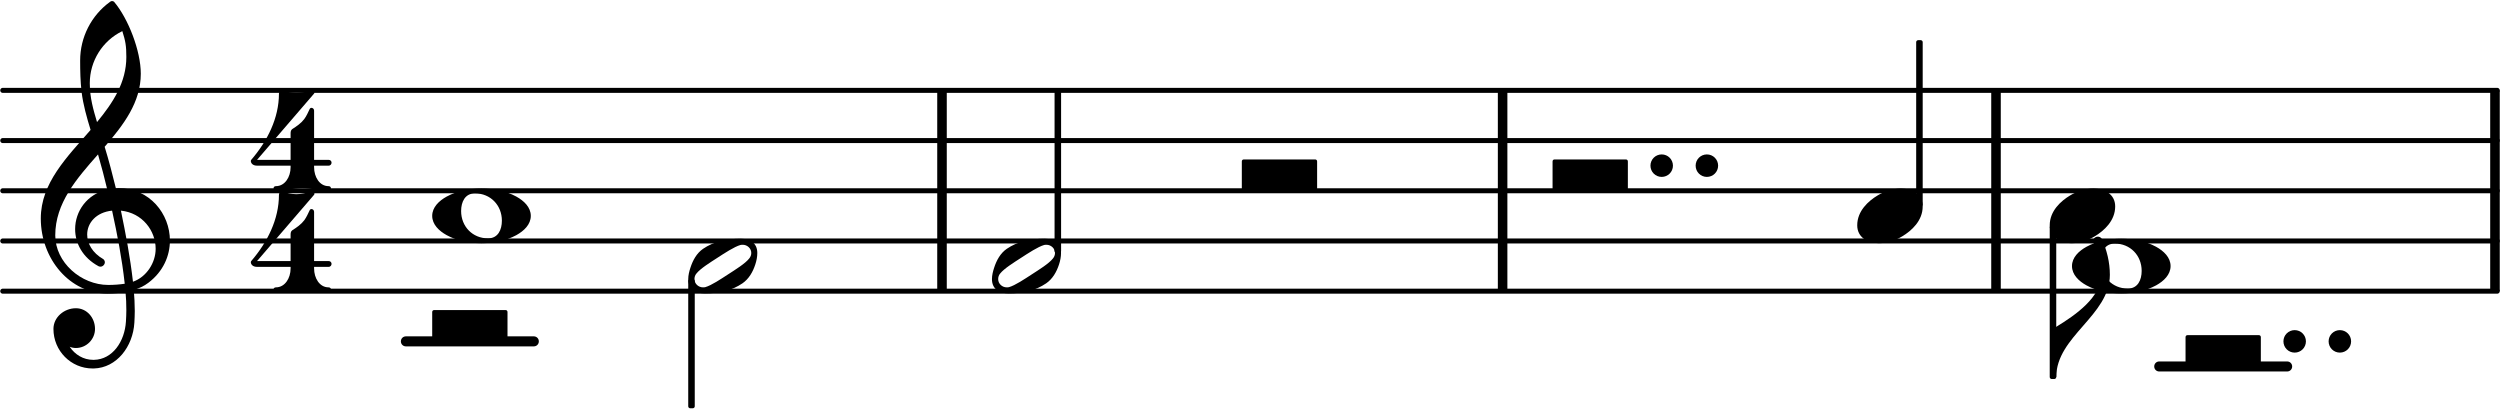
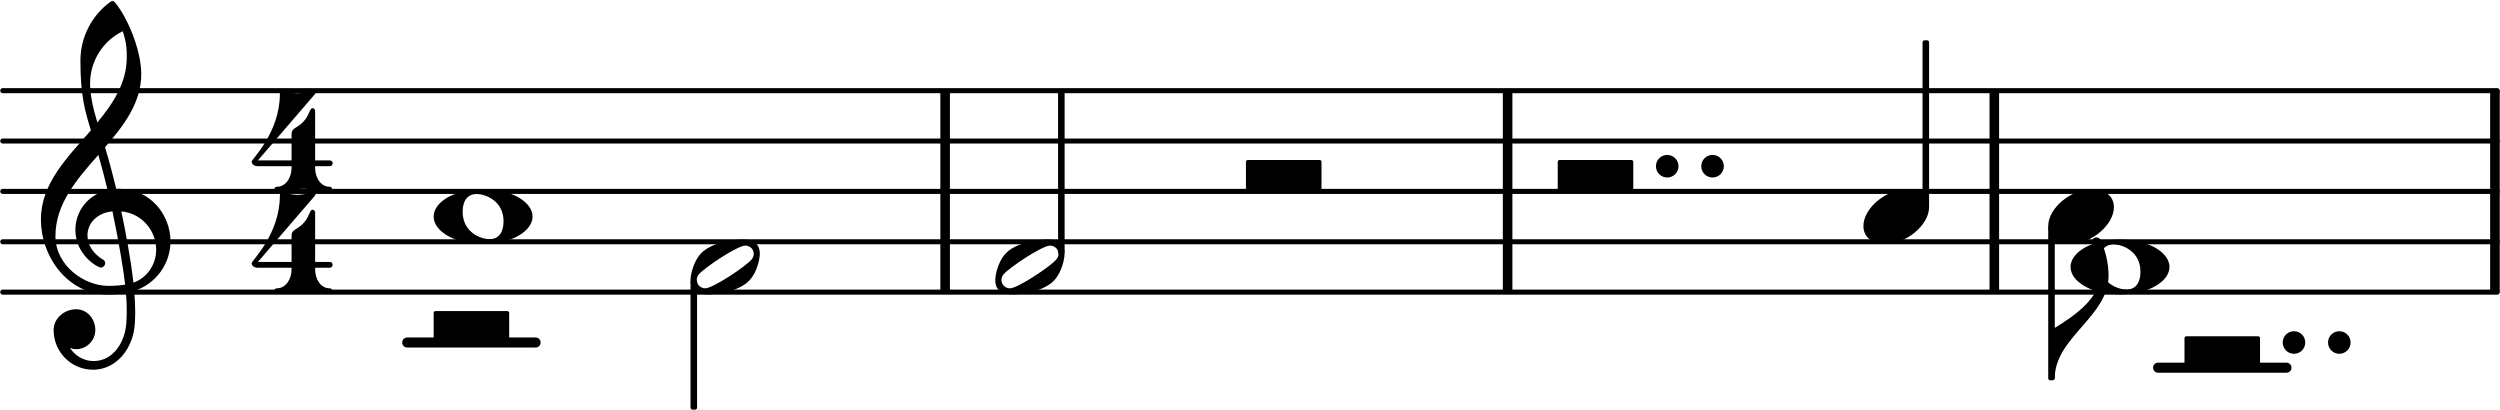
- <svg xmlns="http://www.w3.org/2000/svg" version="1.2" width="87.50mm" height="14.29mm" viewBox="8.536 -0.021 49.79 8.133">
+ <svg xmlns="http://www.w3.org/2000/svg" version="1.2" width="87.21mm" height="14.29mm" viewBox="8.536 -0.021 49.625 8.133">
  <style type="text/css">

tspan { white-space: pre; }

</style>
  <g transform="translate(8.5358, 5.779)">
-     <line stroke-linejoin="round" stroke-linecap="round" stroke-width="0.1" stroke="currentColor" x1="0.05" y1="0" x2="49.74" y2="0" />
+     <line stroke-linejoin="round" stroke-linecap="round" stroke-width="0.1" stroke="currentColor" x1="0.05" y1="0" x2="49.575" y2="0" />
  </g>
  <g transform="translate(8.5358, 4.779)">
-     <line stroke-linejoin="round" stroke-linecap="round" stroke-width="0.1" stroke="currentColor" x1="0.05" y1="0" x2="49.74" y2="0" />
+     <line stroke-linejoin="round" stroke-linecap="round" stroke-width="0.1" stroke="currentColor" x1="0.05" y1="0" x2="49.575" y2="0" />
  </g>
  <g transform="translate(8.5358, 3.779)">
-     <line stroke-linejoin="round" stroke-linecap="round" stroke-width="0.1" stroke="currentColor" x1="0.05" y1="0" x2="49.74" y2="0" />
+     <line stroke-linejoin="round" stroke-linecap="round" stroke-width="0.1" stroke="currentColor" x1="0.05" y1="0" x2="49.575" y2="0" />
  </g>
  <g transform="translate(8.5358, 2.779)">
-     <line stroke-linejoin="round" stroke-linecap="round" stroke-width="0.1" stroke="currentColor" x1="0.05" y1="0" x2="49.74" y2="0" />
+     <line stroke-linejoin="round" stroke-linecap="round" stroke-width="0.1" stroke="currentColor" x1="0.05" y1="0" x2="49.575" y2="0" />
  </g>
  <g transform="translate(8.5358, 1.779)">
-     <line stroke-linejoin="round" stroke-linecap="round" stroke-width="0.1" stroke="currentColor" x1="0.05" y1="0" x2="49.74" y2="0" />
+     <line stroke-linejoin="round" stroke-linecap="round" stroke-width="0.1" stroke="currentColor" x1="0.05" y1="0" x2="49.575" y2="0" />
  </g>
-   <g transform="translate(27.2007, 3.779)">
+   <g transform="translate(57.9704, 3.779)">
    <rect x="0" y="-2" width="0.19" height="4" ry="0" fill="currentColor" />
  </g>
-   <g transform="translate(58.1357, 3.779)">
-     <rect x="0" y="-2" width="0.19" height="4" ry="0" fill="currentColor" />
-   </g>
-   <g transform="translate(48.1964, 3.779)">
+   <g transform="translate(48.0311, 3.779)">
    <rect x="0" y="-2" width="0.19" height="4" ry="0" fill="currentColor" />
  </g>
  <g transform="translate(38.368, 3.779)">
    <rect x="0" y="-2" width="0.19" height="4" ry="0" fill="currentColor" />
  </g>
+   <g transform="translate(27.2007, 3.779)">
+     <rect x="0" y="-2" width="0.19" height="4" ry="0" fill="currentColor" />
+   </g>
  <g class="note" id="note1">
    <g transform="translate(17.1406, 4.279)">
-       <path transform="scale(0.004, -0.004)" d="M213 112c-50 0 -69 -43 -69 -88c0 -77 57 -136 134 -136c50 0 69 43 69 88c0 77 -57 136 -134 136zM491 0c0 -43 -34 -75 -72 -96c-53 -29 -114 -40 -174 -40s-120 11 -173 40c-38 21 -72 53 -72 96s34 75 72 96c53 29 113 40 173 40s121 -11 174 -40 c38 -21 72 -53 72 -96z" fill="currentColor" />
+       <path transform="scale(0.004, -0.004)" d="M213 112c-45 0 -69 -34 -69 -88c0 -102 89 -136 134 -136s69 34 69 88c0 102 -89 136 -134 136zM245 136c144 0 246 -65 246 -136s-102 -136 -246 -136s-245 65 -245 136s101 136 245 136z" fill="currentColor" />
    </g>
  </g>
  <g class="rest" id="rest1">
    <g transform="translate(17.1406, 6.779)">
      <path transform="scale(0.004, -0.004)" d="M506 -25h-637c-14 0 -25 11 -25 25s11 25 25 25h131v121c0 6 4 10 10 10h355c6 0 10 -4 10 -10v-121h131c14 0 25 -11 25 -25s-11 -25 -25 -25z" fill="currentColor" />
    </g>
  </g>
  <g class="clef">
    <g transform="translate(9.3358, 4.779)">
-       <path transform="scale(0.004, -0.004)" d="M266 -635h-6c-108 0 -195 88 -195 197c0 58 53 103 112 103c54 0 95 -47 95 -103c0 -52 -43 -95 -95 -95c-11 0 -21 2 -31 6c26 -39 68 -65 117 -65h4zM461 -203c68 24 113 95 113 164c0 90 -66 179 -173 190c24 -116 46 -231 60 -354zM74 28c0 -135 129 -247 264 -247 c28 0 55 2 82 6c-14 127 -37 245 -63 364c-79 -8 -124 -61 -124 -119c0 -44 25 -91 81 -123c5 -5 7 -10 7 -15c0 -11 -10 -22 -22 -22c-3 0 -6 1 -9 2c-80 43 -117 115 -117 185c0 88 58 174 160 197c-14 58 -29 117 -46 175c-107 -121 -213 -243 -213 -403zM335 -262 c-188 0 -333 172 -333 374c0 177 131 306 248 441c-19 62 -37 125 -45 190c-6 52 -7 104 -7 156c0 115 55 224 149 292c6 5 14 5 20 0c71 -84 133 -245 133 -358c0 -143 -86 -255 -180 -364c21 -68 39 -138 56 -207c4 0 9 1 13 1c155 0 256 -128 256 -261 c0 -76 -33 -154 -107 -210c-22 -17 -47 -28 -73 -36c3 -35 5 -70 5 -105c0 -19 -1 -39 -2 -58c-7 -119 -88 -225 -202 -228l1 43c93 2 153 92 159 191c1 18 2 37 2 55c0 31 -1 61 -4 92c-29 -5 -58 -8 -89 -8zM428 916c0 55 -4 79 -20 129c-99 -48 -162 -149 -162 -259 c0 -74 18 -133 36 -194c80 97 146 198 146 324z" fill="currentColor" />
+       <path transform="scale(0.004, -0.004)" d="M266 -635h-6c-108 0 -195 88 -195 197c0 58 53 103 112 103c54 0 95 -47 95 -103c0 -52 -43 -95 -95 -95c-11 0 -21 2 -31 6c26 -39 68 -65 117 -65h4zM461 -203c68 24 113 90 113 164c0 90 -66 179 -173 190c19 -89 48 -242 60 -354zM74 28c0 -145 141 -247 264 -247 c1 0 47 0 82 6c-7 64 -29 203 -63 364c-79 -8 -124 -61 -124 -119c0 -44 25 -91 81 -123c5 -5 7 -10 7 -15c0 -11 -10 -22 -22 -22c-15 0 -126 62 -126 187c0 88 58 174 160 197c-14 58 -29 117 -46 175c-107 -121 -213 -243 -213 -403zM250 553c-29 96 -52 170 -52 346 c0 115 55 224 149 292c6 5 14 5 20 0c68 -80 133 -245 133 -358c0 -143 -86 -255 -180 -364c21 -68 39 -138 56 -207c2 0 7 1 13 1c155 0 256 -128 256 -261c0 -113 -74 -212 -180 -246c3 -35 5 -70 5 -105c0 -19 -1 -39 -2 -58c-7 -119 -88 -225 -202 -228l1 43 c93 2 153 92 159 191c1 18 2 37 2 55c0 31 -1 61 -4 92c-5 -1 -44 -8 -89 -8c-193 0 -333 180 -333 374c0 177 131 306 248 441zM428 916c0 34 1 66 -20 129c-99 -48 -162 -149 -162 -259c0 -52 12 -115 36 -194c80 97 146 198 146 324z" fill="currentColor" />
    </g>
  </g>
  <g class="meterSig">
    <g transform="translate(13.5358, 3.779)">
-       <path transform="scale(0.004, -0.004)" d="M196 117h117c0 -48 27 -94 72 -94c8 0 12 -5 12 -11s-4 -12 -12 -12c-44 0 -87 13 -131 13s-87 -13 -131 -13c-8 0 -12 6 -12 12s4 11 12 11c45 0 73 46 73 94zM204 307c22 14 44 29 60 50c11 15 19 33 27 50c2 4 5 6 9 6c6 0 13 -5 13 -14v-245h72c10 0 15 -7 15 -14 s-5 -15 -15 -15h-72v-8h-117v8h-167c-23 0 -31 14 -31 23c0 3 1 5 2 6c80 93 138 207 138 330c0 10 7 19 16 16c23 -7 47 -13 71 -13s48 6 71 13c14 4 23 -9 17 -16l-284 -330h167v131c0 8 1 17 8 22z" fill="currentColor" />
+       <path transform="scale(0.004, -0.004)" d="M196 117h117c0 -48 27 -94 72 -94c8 0 12 -5 12 -11s-4 -12 -12 -12c-44 0 -87 13 -131 13s-87 -13 -131 -13c-8 0 -12 6 -12 12s4 11 12 11c45 0 73 46 73 94zM-2 148c0 12 140 143 140 336c0 10 7 19 16 16c23 -7 47 -13 71 -13s48 6 71 13c14 4 23 -9 17 -16 l-284 -330h167v131c0 34 34 27 68 72c22 30 23 56 36 56c6 0 13 -5 13 -14v-245h72c10 0 15 -7 15 -14s-5 -15 -15 -15h-72v-8h-117v8h-167c-23 0 -31 14 -31 23z" fill="currentColor" />
    </g>
    <g transform="translate(13.5358, 5.795)">
-       <path transform="scale(0.004, -0.004)" d="M196 117h117c0 -48 27 -94 72 -94c8 0 12 -5 12 -11s-4 -12 -12 -12c-44 0 -87 13 -131 13s-87 -13 -131 -13c-8 0 -12 6 -12 12s4 11 12 11c45 0 73 46 73 94zM204 307c22 14 44 29 60 50c11 15 19 33 27 50c2 4 5 6 9 6c6 0 13 -5 13 -14v-245h72c10 0 15 -7 15 -14 s-5 -15 -15 -15h-72v-8h-117v8h-167c-23 0 -31 14 -31 23c0 3 1 5 2 6c80 93 138 207 138 330c0 10 7 19 16 16c23 -7 47 -13 71 -13s48 6 71 13c14 4 23 -9 17 -16l-284 -330h167v131c0 8 1 17 8 22z" fill="currentColor" />
+       <path transform="scale(0.004, -0.004)" d="M196 117h117c0 -48 27 -94 72 -94c8 0 12 -5 12 -11s-4 -12 -12 -12c-44 0 -87 13 -131 13s-87 -13 -131 -13c-8 0 -12 6 -12 12s4 11 12 11c45 0 73 46 73 94zM-2 148c0 12 140 143 140 336c0 10 7 19 16 16c23 -7 47 -13 71 -13s48 6 71 13c14 4 23 -9 17 -16 l-284 -330h167v131c0 34 34 27 68 72c22 30 23 56 36 56c6 0 13 -5 13 -14v-245h72c10 0 15 -7 15 -14s-5 -15 -15 -15h-72v-8h-117v8h-167c-23 0 -31 14 -31 23z" fill="currentColor" />
    </g>
+   </g>
+   <g class="note" id="note2">
+     <g transform="translate(22.2406, 5.279)">
+       <path transform="scale(0.004, -0.004)" d="M314 65c0 23 -19 41 -42 41c-39 0 -204 -110 -231 -143c-7 -8 -10 -18 -10 -28c0 -23 19 -41 42 -41c39 0 203 110 230 143c7 8 11 18 11 28zM262 136c41 0 82 -14 82 -71c0 -26 -16 -112 -74 -151c-25 -17 -87 -50 -187 -50c-41 0 -83 14 -83 71c0 26 16 112 74 151 c25 17 88 50 188 50z" fill="currentColor" />
+     </g>
+   </g>
+   <g transform="translate(22.3056, 3.779)">
+     <rect x="-0.065" y="1.759" width="0.13" height="2.574" ry="0.04" fill="currentColor" />
+   </g>
+   <g class="note" id="note3">
+     <g transform="translate(28.2907, 5.279)">
+       <path transform="scale(0.004, -0.004)" d="M314 65c0 23 -19 41 -42 41c-39 0 -204 -110 -231 -143c-7 -8 -10 -18 -10 -28c0 -23 19 -41 42 -41c39 0 203 110 230 143c7 8 11 18 11 28zM262 136c41 0 82 -14 82 -71c0 -26 -16 -112 -74 -151c-25 -17 -87 -50 -187 -50c-41 0 -83 14 -83 71c0 26 16 112 74 151 c25 17 88 50 188 50z" fill="currentColor" />
+     </g>
+   </g>
+   <g transform="translate(29.603, 3.779)">
+     <rect x="-0.065" y="-2" width="0.13" height="3.241" ry="0.04" fill="currentColor" />
  </g>
  <g class="rest" id="rest2">
    <g transform="translate(33.268, 3.779)">
      <path transform="scale(0.004, -0.004)" d="M365 0h-355c-6 0 -10 4 -10 10v136c0 6 4 10 10 10h355c6 0 10 -4 10 -10v-136c0 -6 -4 -10 -10 -10z" fill="currentColor" />
    </g>
  </g>
  <g class="rest" id="rest3">
    <g transform="translate(39.458, 3.779)">
      <path transform="scale(0.004, -0.004)" d="M365 0h-355c-6 0 -10 4 -10 10v136c0 6 4 10 10 10h355c6 0 10 -4 10 -10v-136c0 -6 -4 -10 -10 -10z" fill="currentColor" />
    </g>
  </g>
-   <g transform="translate(42.308, 3.279)">
+   <g transform="translate(41.408, 3.279)">
    <path transform="scale(0.004, -0.004)" d="M0 0c0 31 25 56 56 56s56 -25 56 -56s-25 -56 -56 -56s-56 25 -56 56z" fill="currentColor" />
  </g>
-   <g transform="translate(41.408, 3.279)">
+   <g transform="translate(42.308, 3.279)">
    <path transform="scale(0.004, -0.004)" d="M0 0c0 31 25 56 56 56s56 -25 56 -56s-25 -56 -56 -56s-56 25 -56 56z" fill="currentColor" />
  </g>
  <g class="note" id="note4">
    <g transform="translate(45.5269, 4.279)">
-       <path transform="scale(0.004, -0.004)" d="M218 136c55 0 108 -28 108 -89c0 -71 -55 -121 -102 -149c-35 -21 -75 -34 -116 -34c-55 0 -108 28 -108 89c0 71 55 121 102 149c35 21 75 34 116 34z" fill="currentColor" />
+       <path transform="scale(0.004, -0.004)" d="M218 136c66 0 108 -36 108 -89c0 -89 -113 -183 -218 -183c-66 0 -108 36 -108 89c0 89 113 183 218 183z" fill="currentColor" />
    </g>
  </g>
  <g transform="translate(46.7661, 3.779)">
    <rect x="-0.065" y="-3" width="0.13" height="3.314" ry="0.04" fill="currentColor" />
  </g>
-   <g transform="translate(29.603, 3.779)">
-     <rect x="-0.065" y="-2" width="0.13" height="3.241" ry="0.04" fill="currentColor" />
-   </g>
  <g class="note" id="note6">
-     <g transform="translate(49.8049, 5.279)">
-       <path transform="scale(0.004, -0.004)" d="M213 112c-50 0 -69 -43 -69 -88c0 -77 57 -136 134 -136c50 0 69 43 69 88c0 77 -57 136 -134 136zM491 0c0 -43 -34 -75 -72 -96c-53 -29 -114 -40 -174 -40s-120 11 -173 40c-38 21 -72 53 -72 96s34 75 72 96c53 29 113 40 173 40s121 -11 174 -40 c38 -21 72 -53 72 -96z" fill="currentColor" />
+     <g transform="translate(49.6396, 5.279)">
+       <path transform="scale(0.004, -0.004)" d="M213 112c-45 0 -69 -34 -69 -88c0 -102 89 -136 134 -136s69 34 69 88c0 102 -89 136 -134 136zM245 136c144 0 246 -65 246 -136s-102 -136 -246 -136s-245 65 -245 136s101 136 245 136z" fill="currentColor" />
    </g>
  </g>
  <g class="note" id="note5">
-     <g transform="translate(49.3614, 4.279)">
-       <path transform="scale(0.004, -0.004)" d="M218 136c55 0 108 -28 108 -89c0 -71 -55 -121 -102 -149c-35 -21 -75 -34 -116 -34c-55 0 -108 28 -108 89c0 71 55 121 102 149c35 21 75 34 116 34z" fill="currentColor" />
+     <g transform="translate(49.1962, 4.279)">
+       <path transform="scale(0.004, -0.004)" d="M218 136c66 0 108 -36 108 -89c0 -89 -113 -183 -218 -183c-66 0 -108 36 -108 89c0 89 113 183 218 183z" fill="currentColor" />
    </g>
  </g>
-   <g transform="translate(49.4264, 3.779)">
+   <g transform="translate(49.2612, 3.779)">
    <rect x="-0.065" y="0.686" width="0.13" height="3.064" ry="0.04" fill="currentColor" />
  </g>
-   <g transform="translate(49.4914, 7.489)">
+   <g transform="translate(49.3262, 7.489)">
    <path transform="scale(0.004, -0.004)" d="M0 0h-16v250h16v-250zM0 0v250c97 59 224 148 224 259c0 57 -15 112 -40 163c-3 16 10 27 23 27c7 0 15 -3 20 -11c25 -56 40 -117 40 -179c0 -203 -267 -306 -267 -509z" fill="currentColor" />
  </g>
  <g class="rest" id="rest4">
-     <g transform="translate(52.0669, 7.279)">
+     <g transform="translate(51.9016, 7.279)">
      <path transform="scale(0.004, -0.004)" d="M506 -25h-637c-14 0 -25 11 -25 25s11 25 25 25h131v121c0 6 4 10 10 10h355c6 0 10 -4 10 -10v-121h131c14 0 25 -11 25 -25s-11 -25 -25 -25z" fill="currentColor" />
    </g>
  </g>
-   <g transform="translate(54.9169, 6.779)">
+   <g transform="translate(53.8516, 6.779)">
    <path transform="scale(0.004, -0.004)" d="M0 0c0 31 25 56 56 56s56 -25 56 -56s-25 -56 -56 -56s-56 25 -56 56z" fill="currentColor" />
  </g>
-   <g transform="translate(54.0169, 6.779)">
+   <g transform="translate(54.7516, 6.779)">
    <path transform="scale(0.004, -0.004)" d="M0 0c0 31 25 56 56 56s56 -25 56 -56s-25 -56 -56 -56s-56 25 -56 56z" fill="currentColor" />
  </g>
-   <g class="note" id="note3">
-     <g transform="translate(28.2907, 5.279)">
-       <path transform="scale(0.004, -0.004)" d="M314 65c0 24 -21 41 -42 41c-4 0 -8 0 -12 -1c-31 -9 -78 -40 -115 -64s-84 -53 -104 -78c-7 -8 -10 -18 -10 -28c0 -24 21 -41 42 -41c4 0 8 0 12 1c31 9 77 40 114 64s84 53 104 78c7 8 11 18 11 28zM262 136c46 0 82 -21 82 -71c0 -19 -4 -39 -10 -57 c-12 -37 -32 -72 -64 -94c-53 -36 -113 -50 -187 -50c-46 0 -83 21 -83 71c0 19 5 39 11 57c12 37 31 72 63 94c53 36 114 50 188 50z" fill="currentColor" />
-     </g>
-   </g>
-   <g class="note" id="note2">
-     <g transform="translate(22.2406, 5.279)">
-       <path transform="scale(0.004, -0.004)" d="M314 65c0 24 -21 41 -42 41c-4 0 -8 0 -12 -1c-31 -9 -78 -40 -115 -64s-84 -53 -104 -78c-7 -8 -10 -18 -10 -28c0 -24 21 -41 42 -41c4 0 8 0 12 1c31 9 77 40 114 64s84 53 104 78c7 8 11 18 11 28zM262 136c46 0 82 -21 82 -71c0 -19 -4 -39 -10 -57 c-12 -37 -32 -72 -64 -94c-53 -36 -113 -50 -187 -50c-46 0 -83 21 -83 71c0 19 5 39 11 57c12 37 31 72 63 94c53 36 114 50 188 50z" fill="currentColor" />
-     </g>
-   </g>
-   <g transform="translate(22.3056, 3.779)">
-     <rect x="-0.065" y="1.759" width="0.13" height="2.574" ry="0.04" fill="currentColor" />
-   </g>
</svg>
